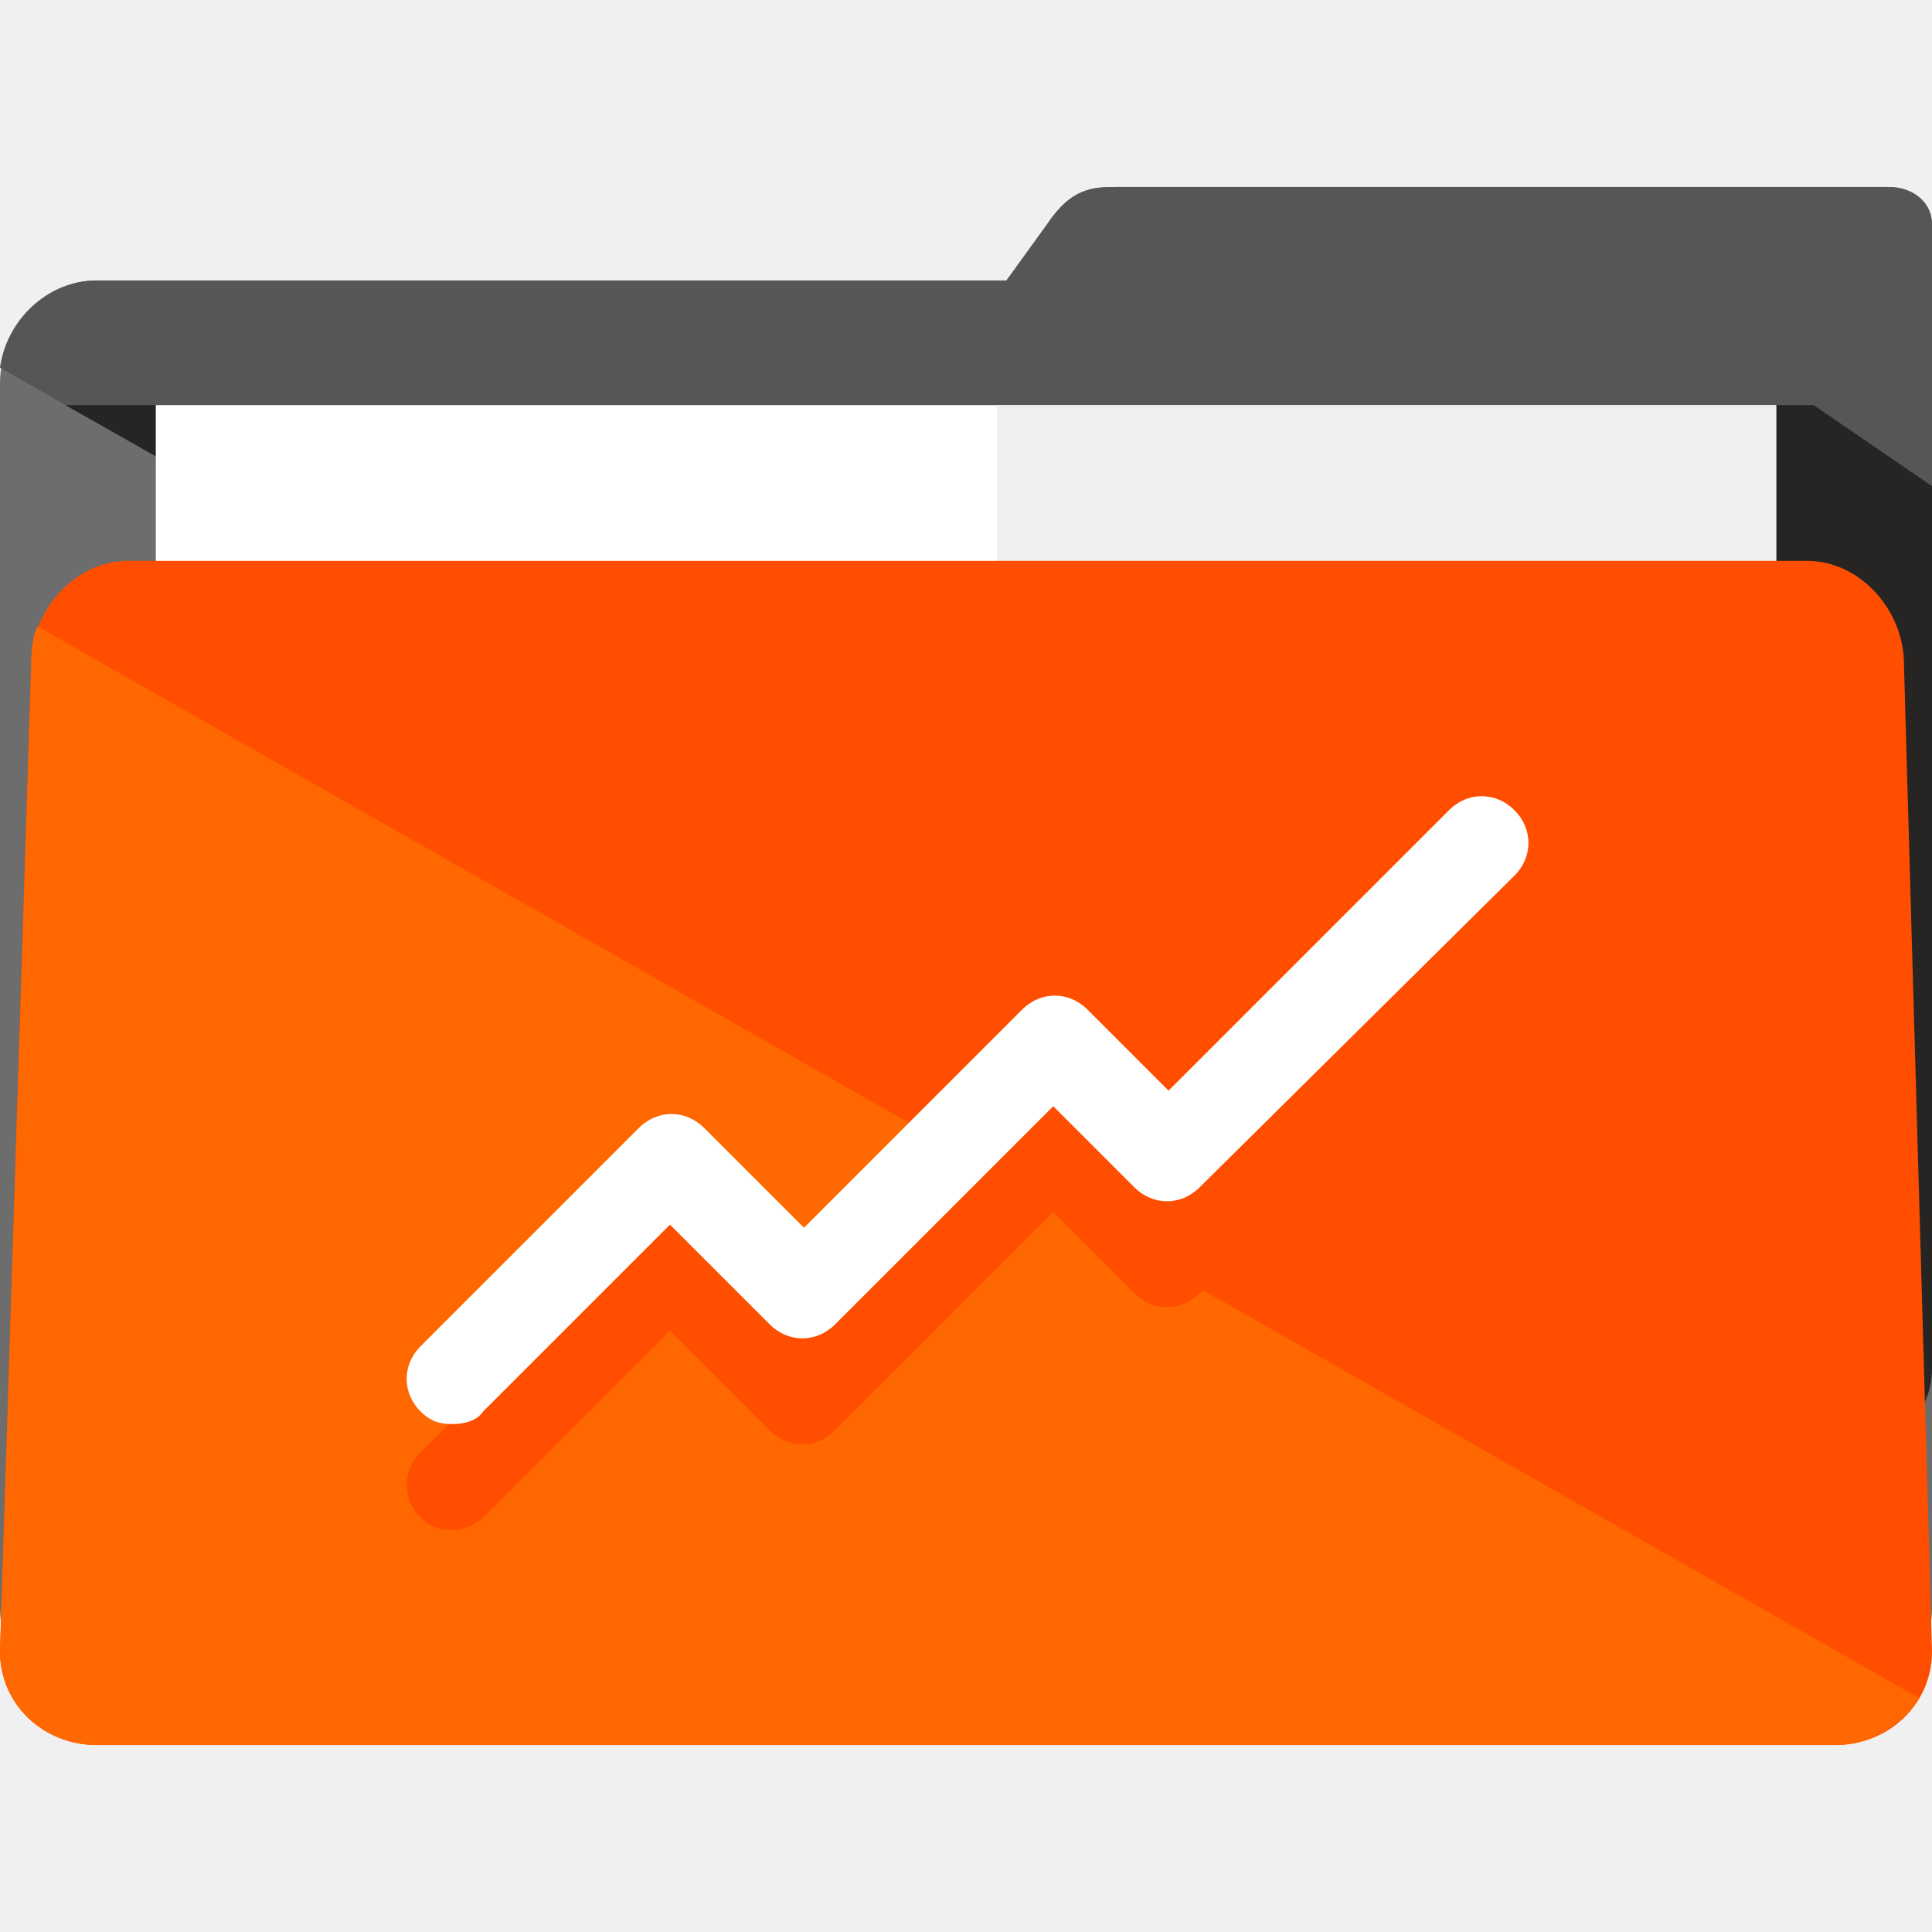
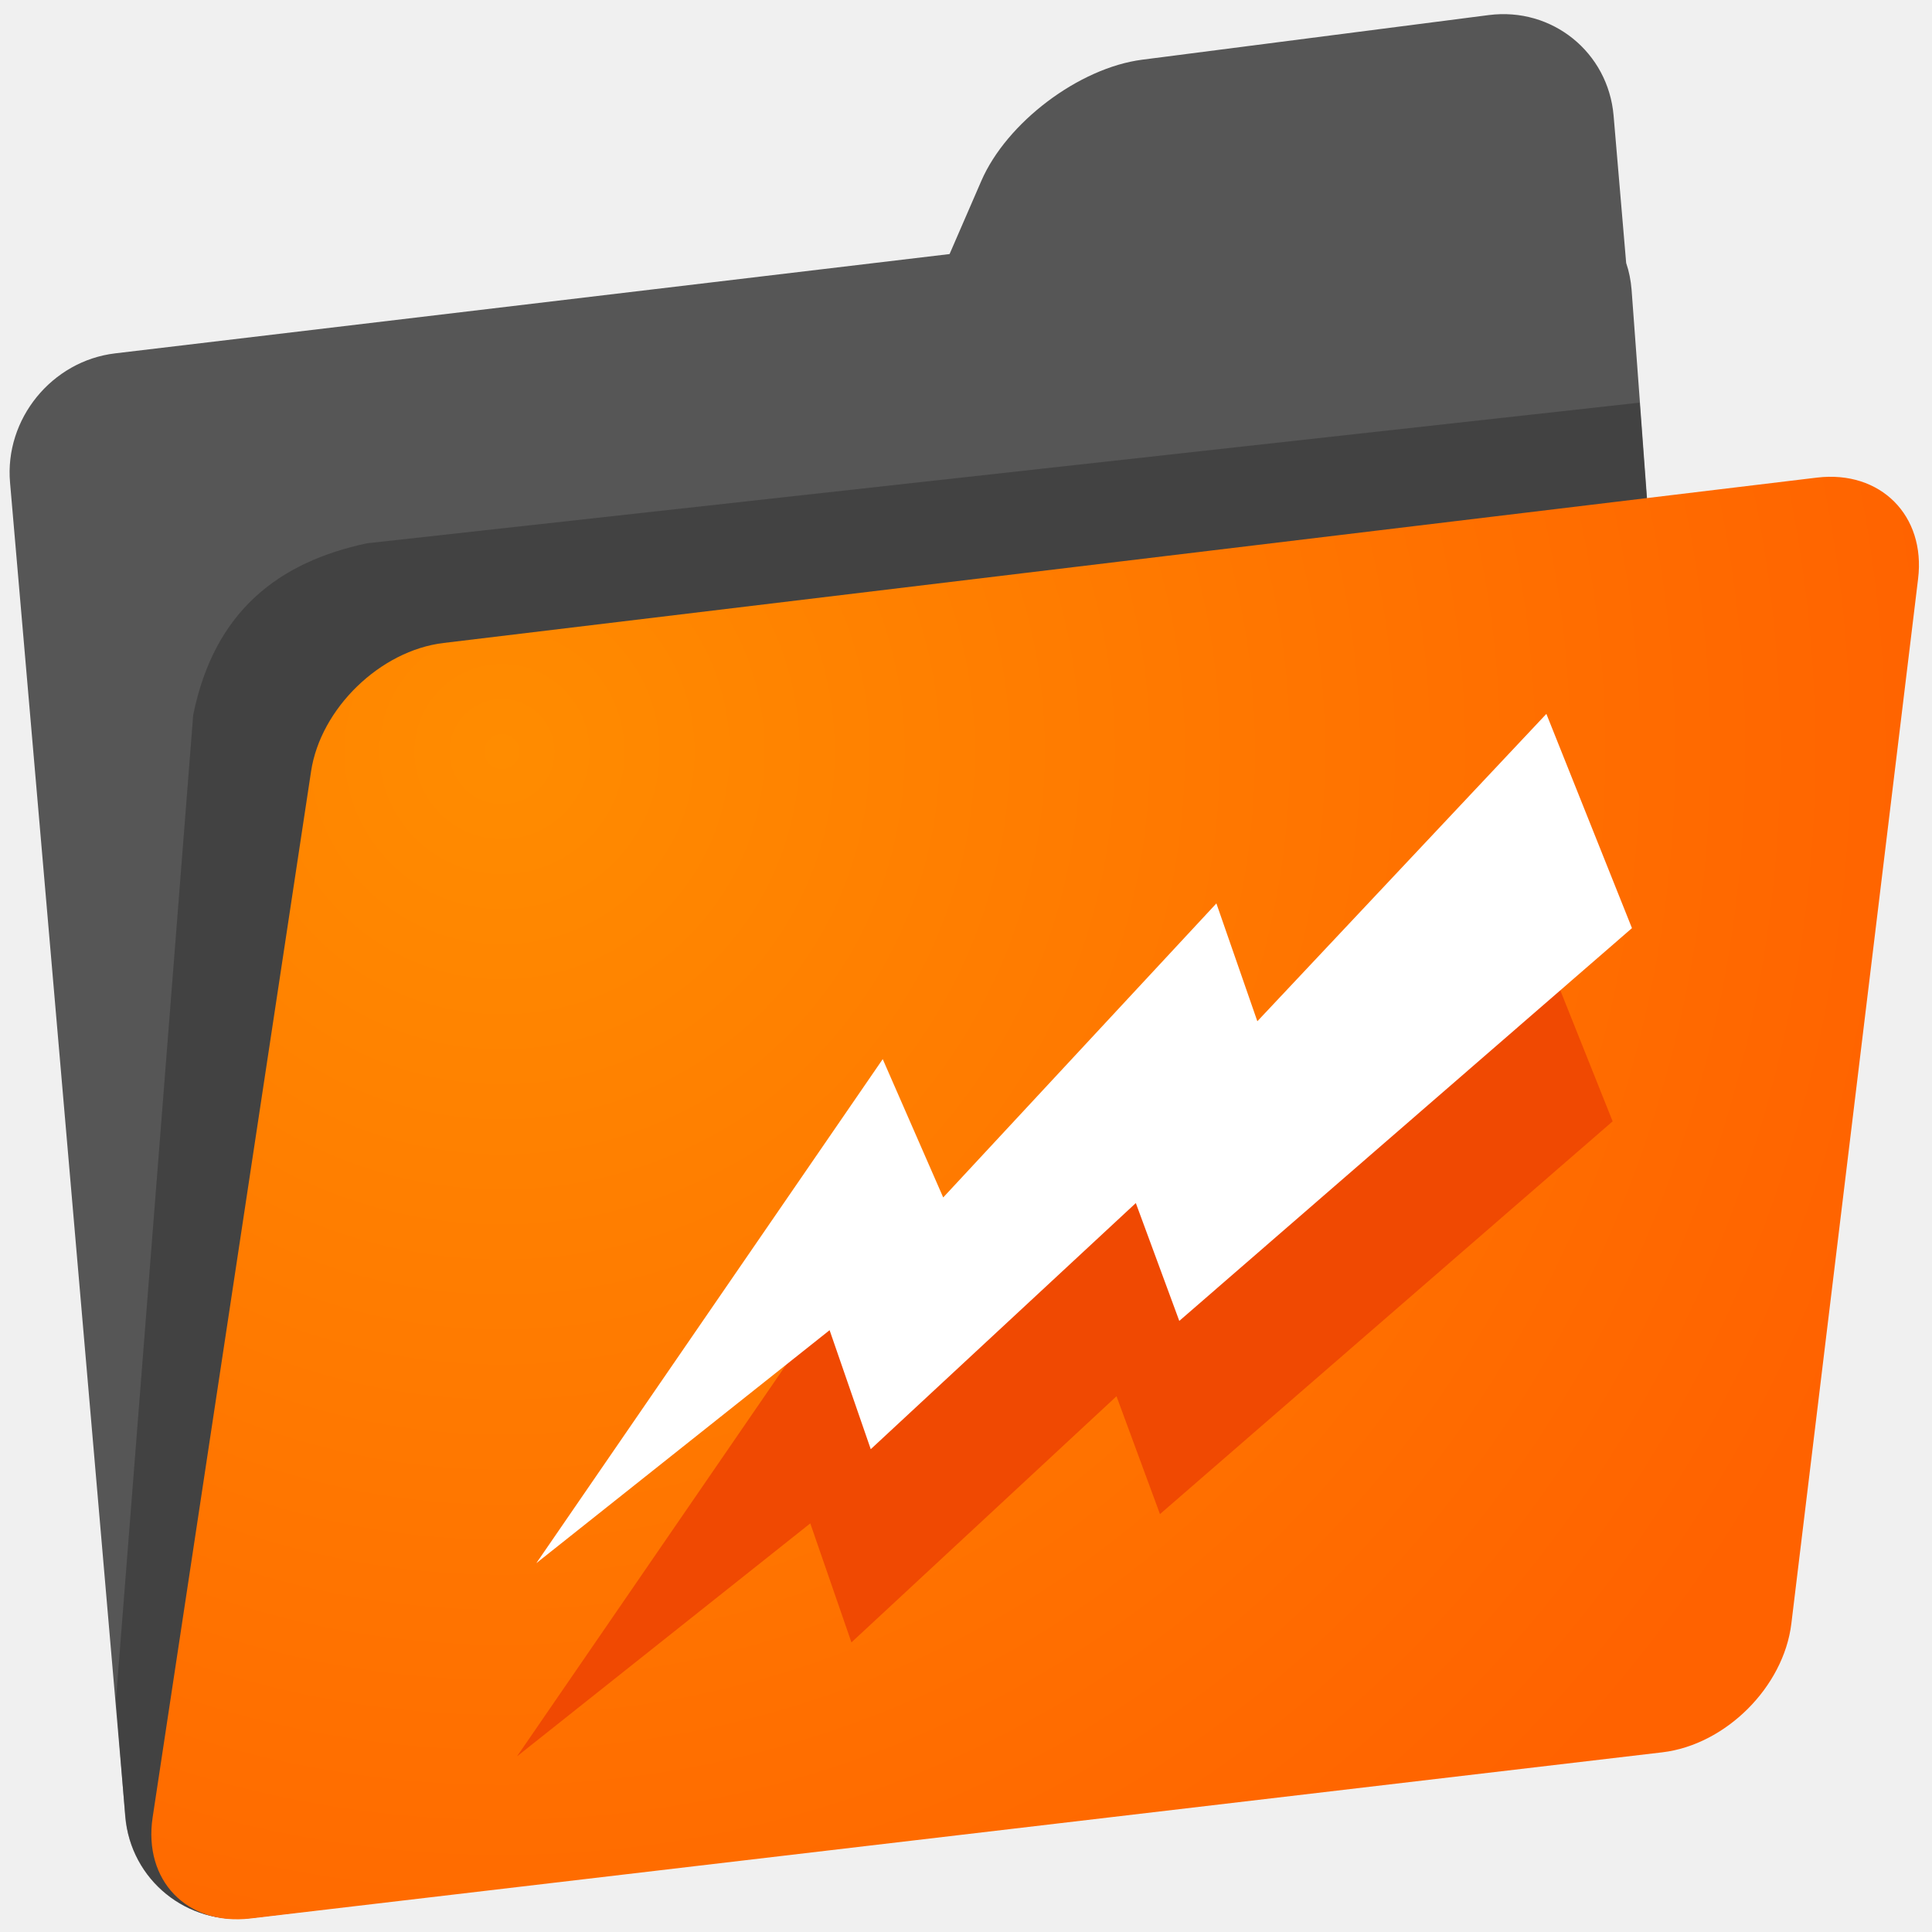
- <svg xmlns="http://www.w3.org/2000/svg" version="1.1" id="Layer_1" x="0px" y="0px" viewBox="0 0 496 496" style="enable-background:new 0 0 496 496;" xml:space="preserve">
-   <path style="fill:#6D6D6D;" d="M484.8,48H287.2c-6.4,0-12,0-18.4,9.6L258.4,72H24.8C11.2,72,0,84.8,0,98.4v314.4  C0,426.4,11.2,440,24.8,440h446.4c13.6,0,24.8-13.6,24.8-27.2V169.6V99.2V57.6C496,52,491.2,48,484.8,48z" />
-   <path style="fill:#565656;" d="M485.6,371.2c6.4-4.8,10.4-12,10.4-20V169.6V99.2V57.6c0-5.6-4.8-9.6-11.2-9.6H287.2  c-6.4,0-12,0-18.4,9.6L258.4,72H24.8C12,72,1.6,82.4,0,94.4L485.6,371.2z" />
-   <path style="fill:#262523;" d="M16.8,104l468.8,265.6c6.4-4.8,10.4-10.4,10.4-18.4V169.6v-44.8L465.6,104H16.8z" />
-   <rect x="40" y="104" style="fill:#FFFFFF;" width="416" height="304" />
-   <rect x="256" y="104" style="fill:#EFEFEF;" width="200" height="304" />
-   <path style="fill:#FF4E00;" d="M496,424c0,13.6-11.2,24-24.8,24H24.8C11.2,448,0,437.6,0,424l8-253.6C8,156.8,19.2,144,32.8,144H464  c13.6,0,24.8,12.8,24.8,26.4L496,424z" />
-   <path style="fill:#FF6700;" d="M492.8,436L9.6,160.8C8,164,8,168.8,8,172L0,424c0,13.6,11.2,24,24.8,24h446.4  C480,448,488,443.2,492.8,436z" />
-   <path style="fill:#FF4E00;" d="M116,392.8c-3.2,0-5.6-0.8-8-3.2c-4.8-4.8-4.8-12,0-16.8l56-56c4.8-4.8,12-4.8,16.8,0l25.6,25.6  l56-56c4.8-4.8,12-4.8,16.8,0l20.8,20.8l72-72c4.8-4.8,12-4.8,16.8,0s4.8,12,0,16.8L308,332c-4.8,4.8-12,4.8-16.8,0l-20.8-20.8  l-56,56c-4.8,4.8-12,4.8-16.8,0L172,341.6l-48,48C122.4,391.2,119.2,392.8,116,392.8z" />
-   <path style="fill:#FFFFFF;" d="M116,365.6c-3.2,0-5.6-0.8-8-3.2c-4.8-4.8-4.8-12,0-16.8l56-56c4.8-4.8,12-4.8,16.8,0l25.6,25.6  l56-56c4.8-4.8,12-4.8,16.8,0L300,280l72-72c4.8-4.8,12-4.8,16.8,0s4.8,12,0,16.8l-80.8,80c-4.8,4.8-12,4.8-16.8,0L270.4,284l-56,56  c-4.8,4.8-12,4.8-16.8,0L172,314.4l-48,48C122.4,364.8,119.2,365.6,116,365.6z" />
+ <svg xmlns="http://www.w3.org/2000/svg" version="1.0" id="Layer_1" x="0px" y="0px" viewBox="0 0 100 100" enable-background="new 0 0 100 100" xml:space="preserve">
  <g>
- </g>
+     <g>
+       <path fill="#565656" d="M89.56,84.02l-4.07-54.88c0-0.04,0-0.08,0-0.11l-0.03-0.39l-1.01-13.65c-0.04-0.48-0.13-0.94-0.28-1.38    l-0.65-7.62c-0.28-3.29-3.19-5.63-6.46-5.21L59.12,3.09c-3.27,0.42-7.02,3.25-8.33,6.28l-1.64,3.78L5.96,18.29    c-3.28,0.39-5.73,3.4-5.44,6.69l5.97,69.04c0.28,3.29,3.2,5.65,6.47,5.26l71.09-8.56C87.32,90.32,89.8,87.31,89.56,84.02z" />
+     </g>
+   </g>
+   <path opacity="0.6" fill="#363636" d="M10,37L6,88l0.48,6.02c0.28,3.29,3.2,5.65,6.47,5.26l71.09-8.56c3.28-0.39,5.76-3.41,5.51-6.7  l-4.68-63.18l-65.88,7.28C14.45,29.09,11.1,31.6,10,37z" />
  <g>
- </g>
-   <g>
- </g>
-   <g>
- </g>
-   <g>
- </g>
-   <g>
- </g>
-   <g>
- </g>
-   <g>
- </g>
-   <g>
- </g>
-   <g>
- </g>
-   <g>
- </g>
-   <g>
- </g>
-   <g>
- </g>
-   <g>
- </g>
-   <g>
- </g>
+     <radialGradient id="SVGID_1_" cx="25.986" cy="38.906" r="77.443" gradientUnits="userSpaceOnUse">
+       <stop offset="0" style="stop-color:#FF8C00" />
+       <stop offset="0.983" style="stop-color:#FF6200" />
+     </radialGradient>
+     <path fill="url(#SVGID_1_)" d="M92.72,84.04c-0.4,3.28-3.4,6.27-6.68,6.66l-73.08,8.6c-3.28,0.39-5.55-1.97-5.06-5.23l8.2-54.14   c0.49-3.26,3.58-6.26,6.86-6.65l71.09-8.56c3.28-0.39,5.63,1.96,5.23,5.24L92.72,84.04z" />
+   </g>
+   <polygon fill="#F04902" points="26.76,90.91 44.69,64.82 47.82,71.98 61.96,56.76 64.08,62.86 79.04,46.95 83.47,58.04 60.04,78.37   57.79,72.27 44.07,85.01 41.94,78.85 " />
+   <polygon fill="#FFFFFF" points="27.76,80.91 45.69,54.82 48.82,61.98 62.96,46.76 65.08,52.86 80.04,36.95 84.47,48.04 61.04,68.37   58.79,62.27 45.07,75.01 42.94,68.85 " />
</svg>
